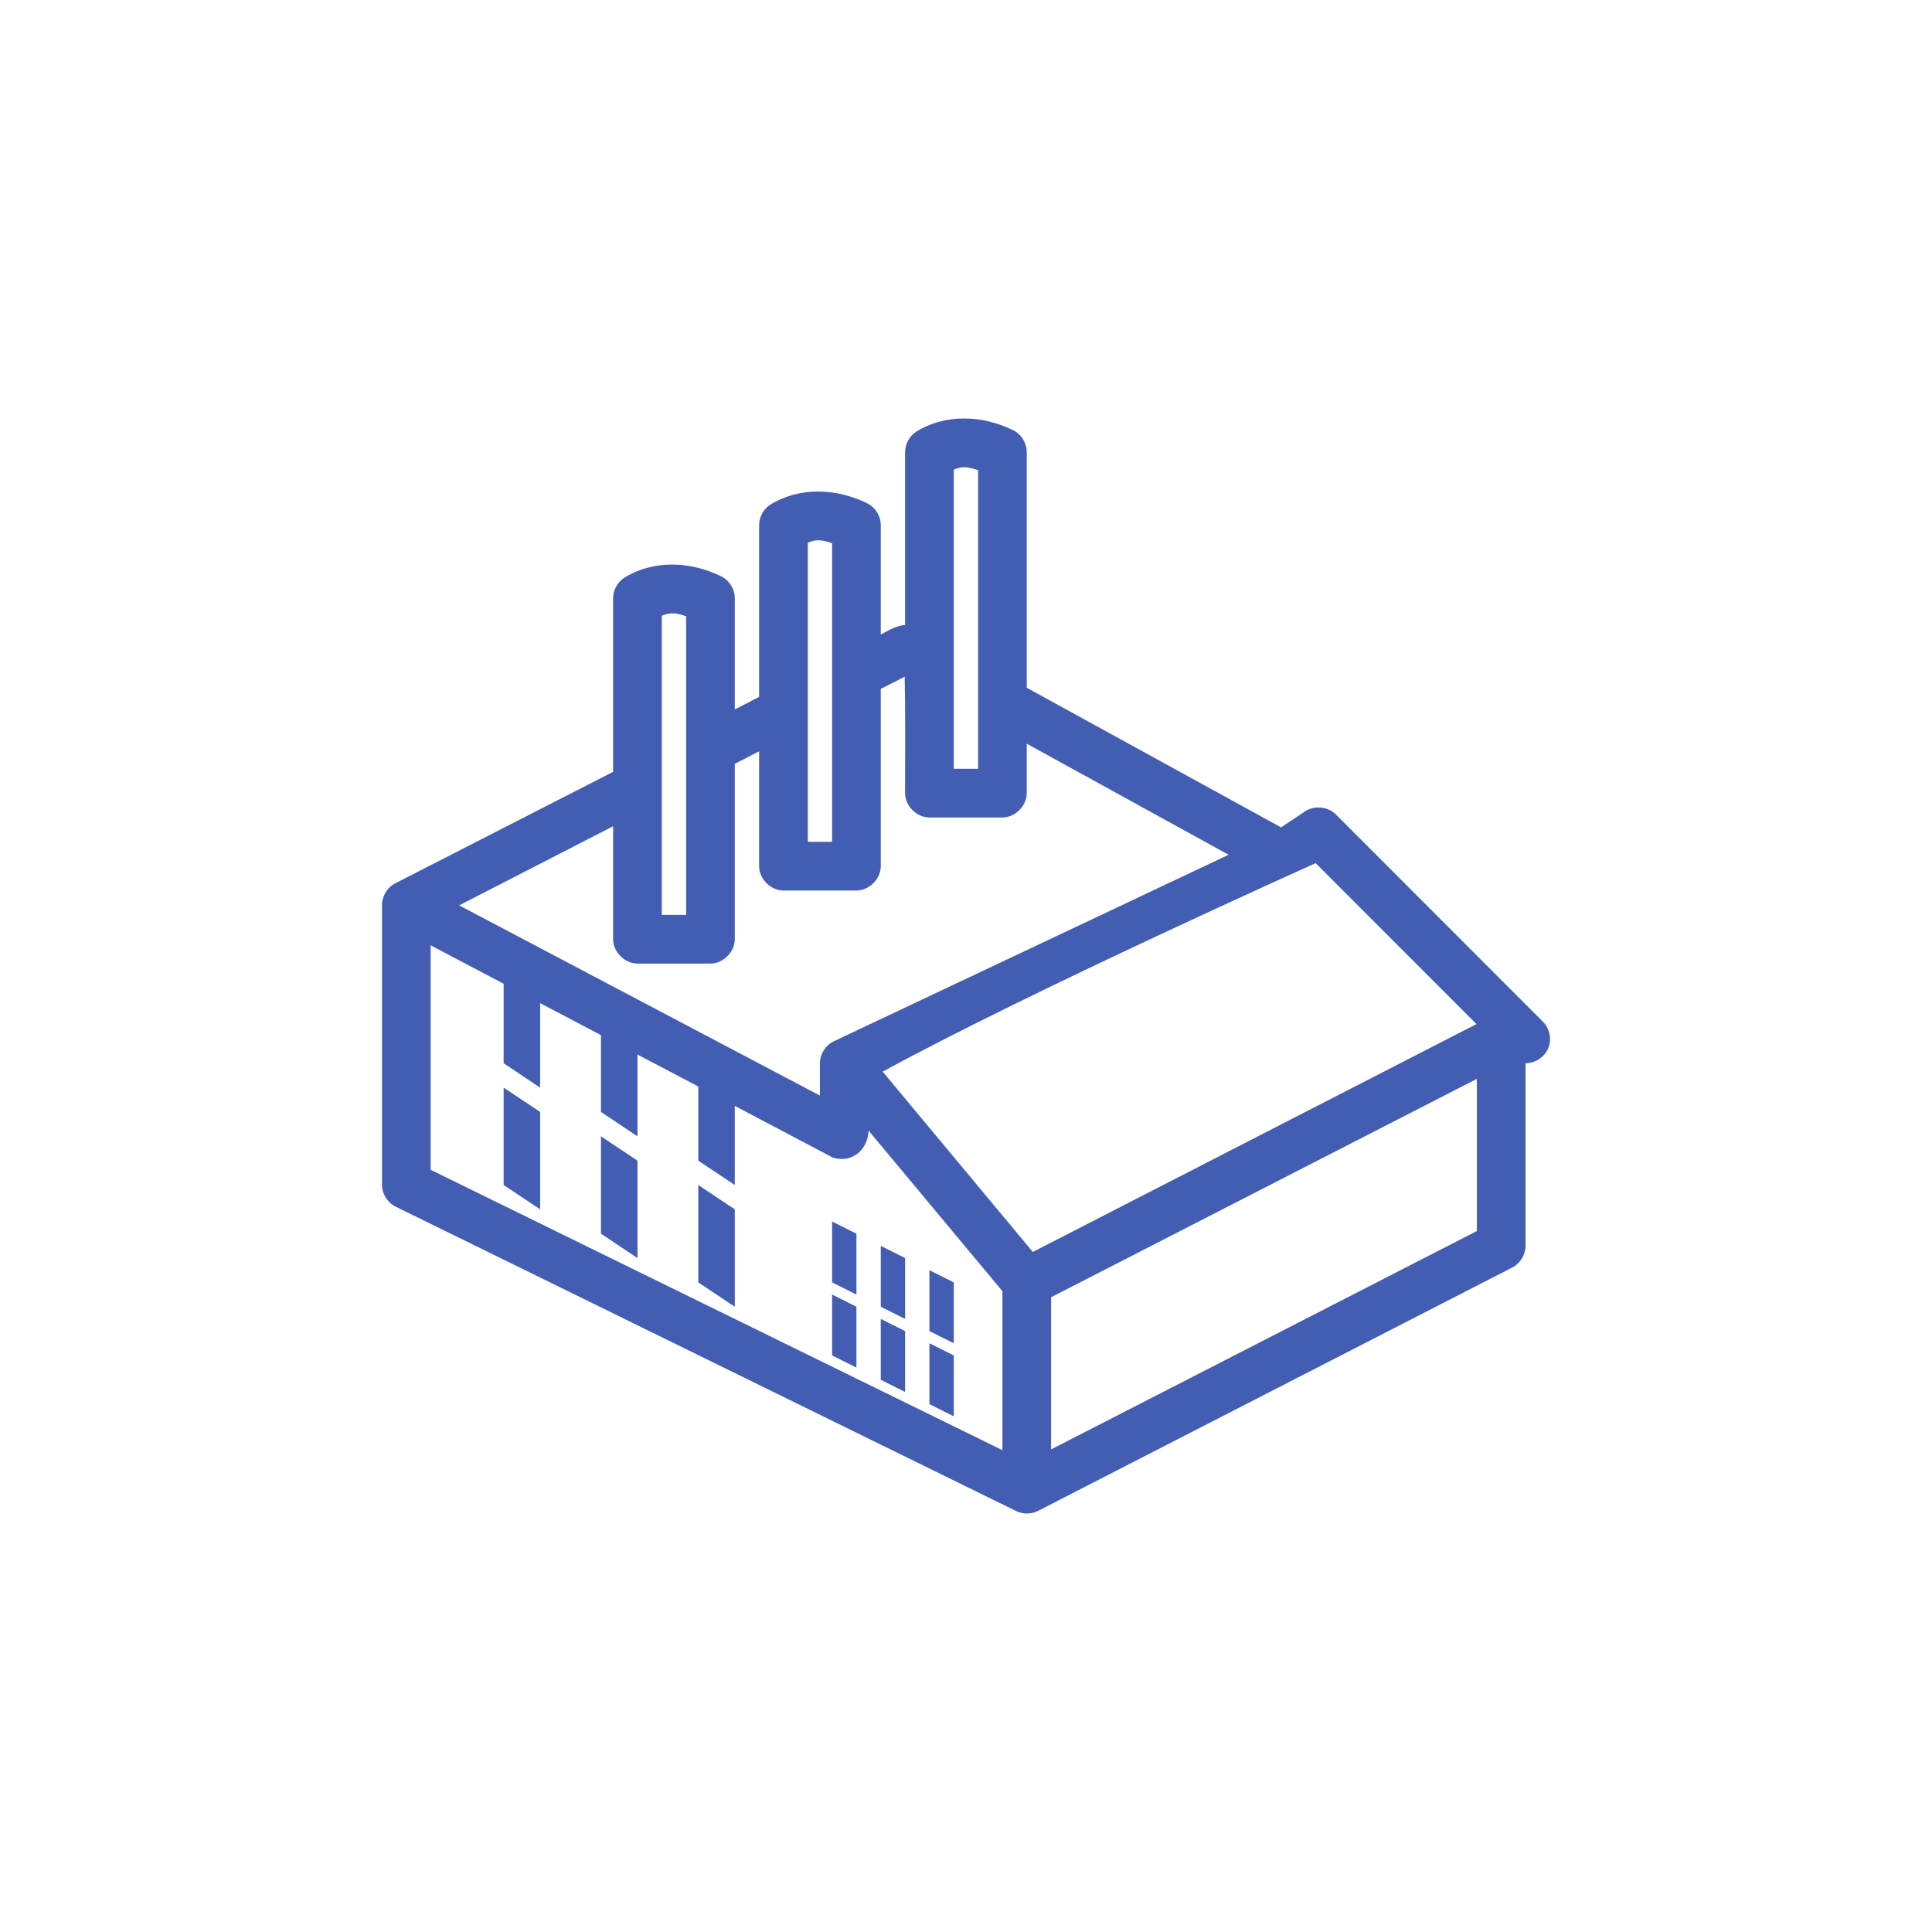
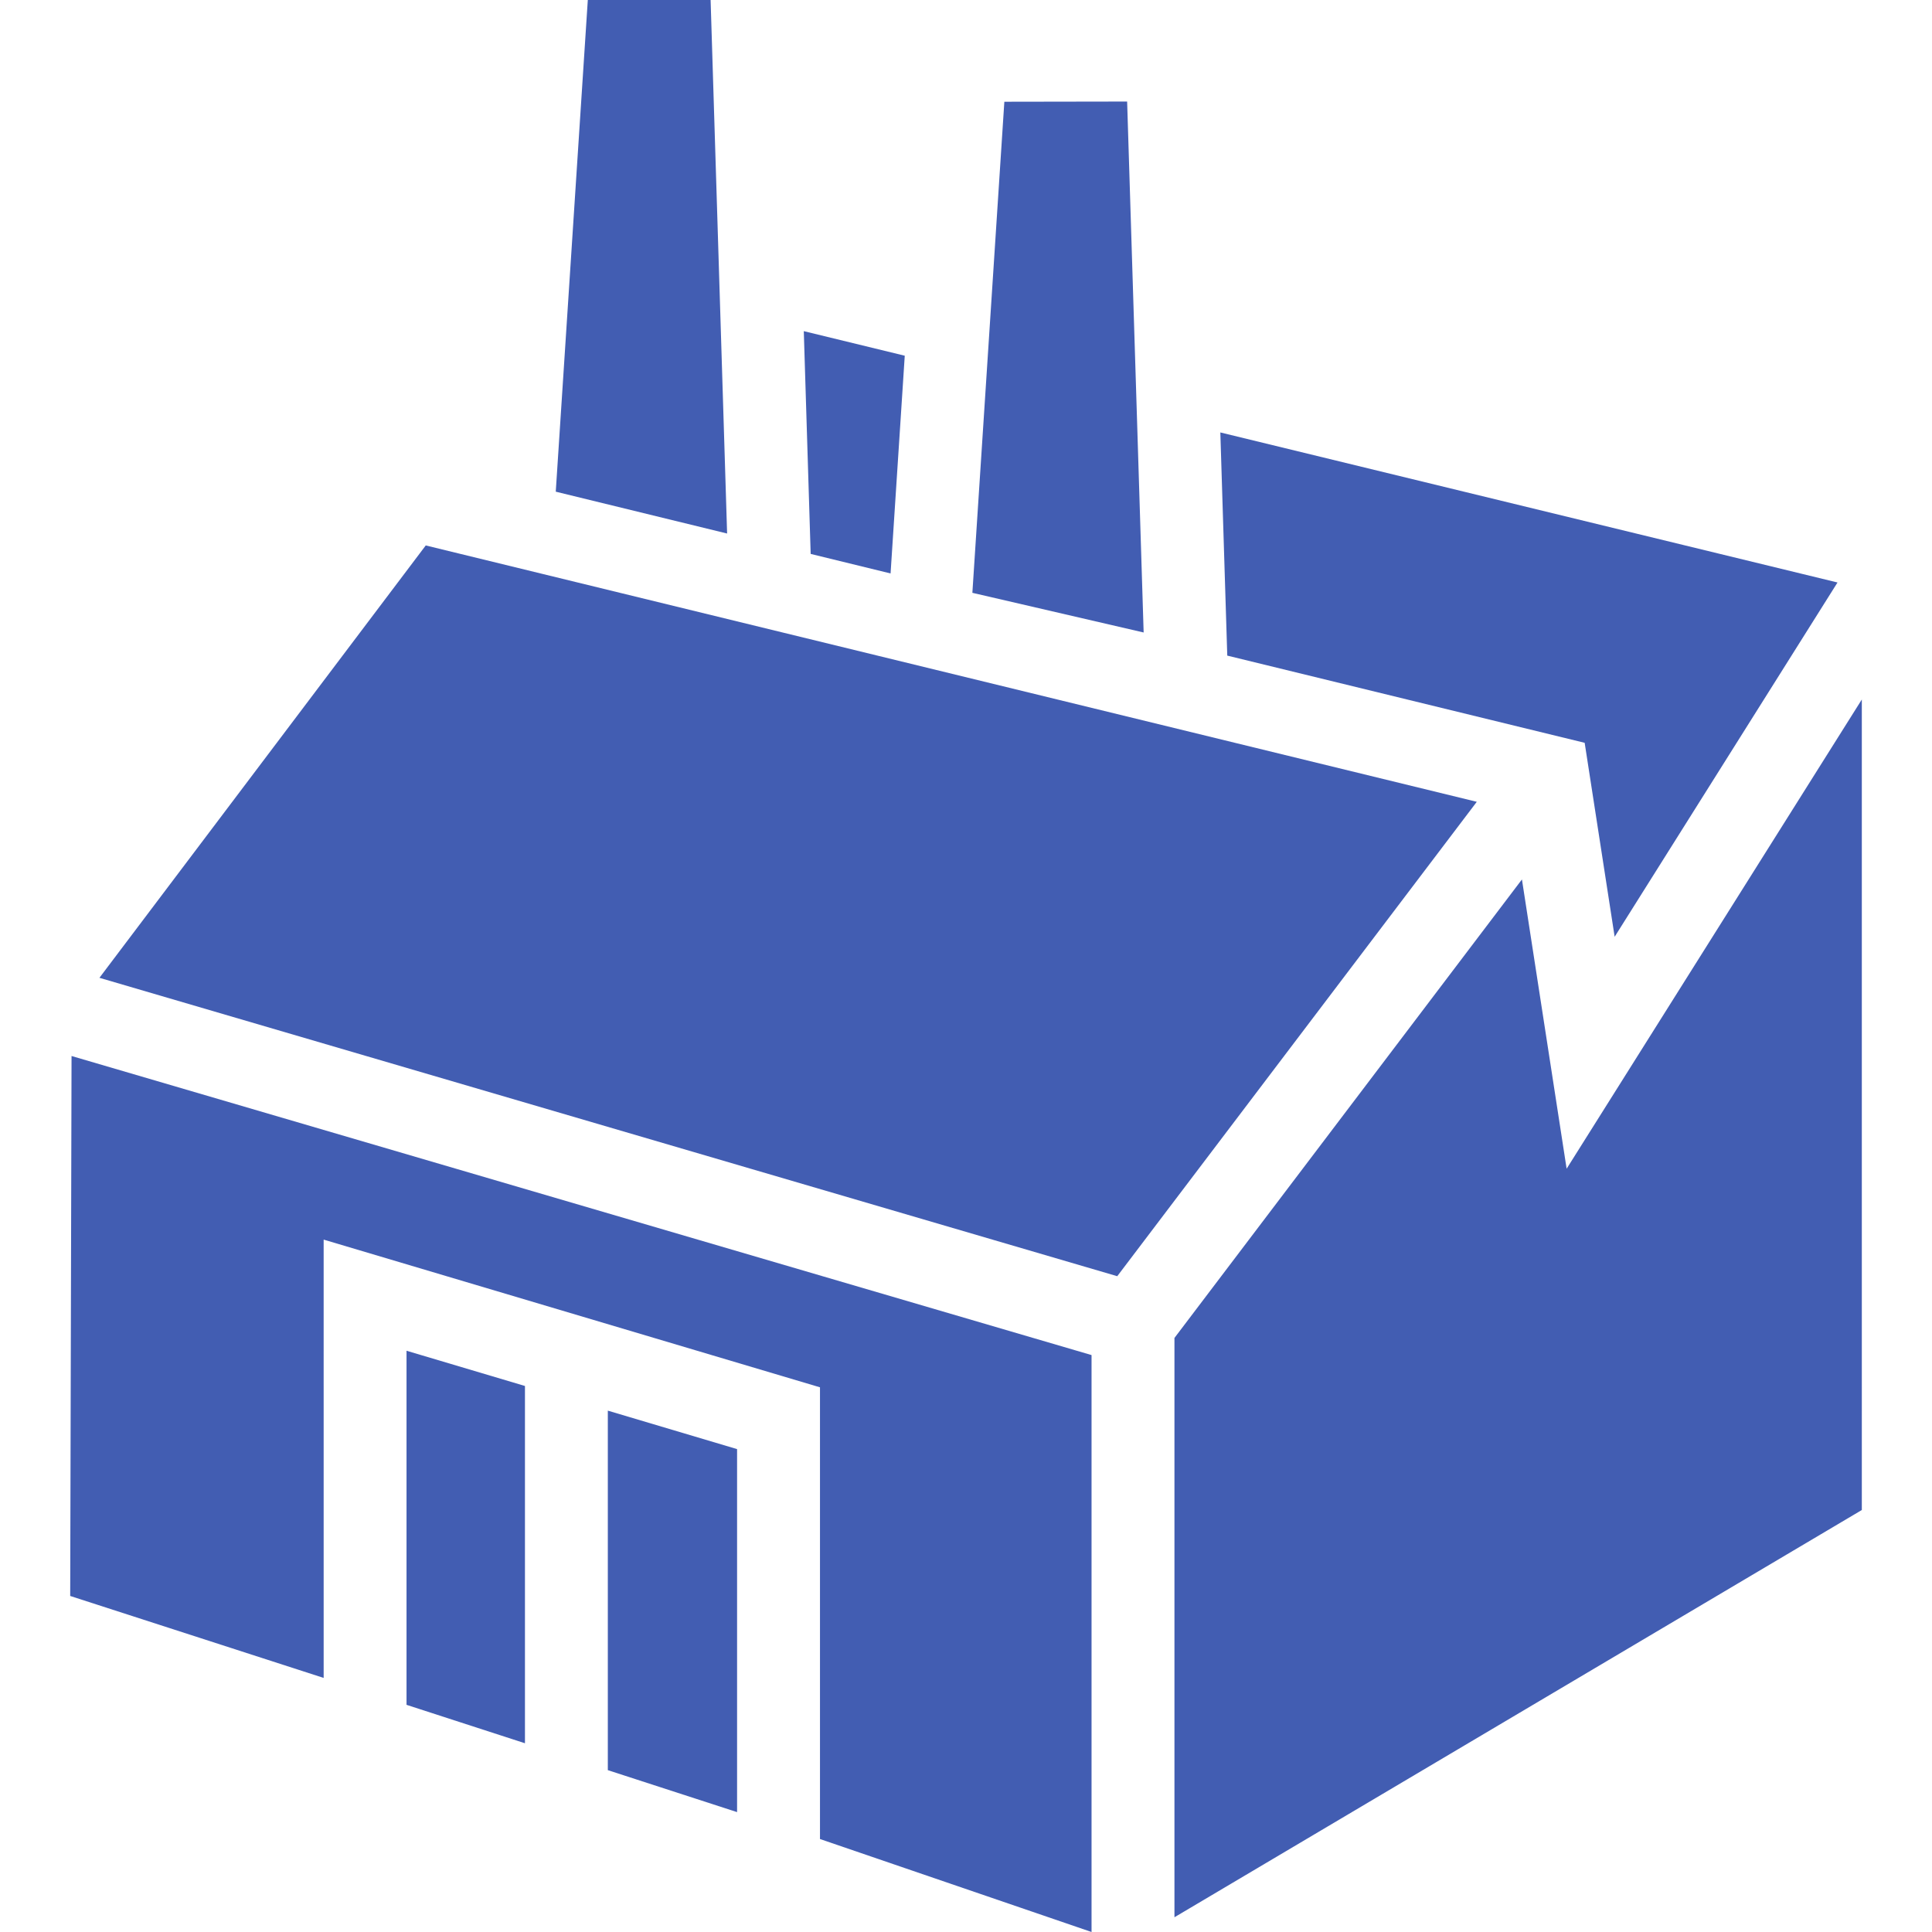
<svg xmlns="http://www.w3.org/2000/svg" width="1200pt" height="1200pt" version="1.1" viewBox="0 0 1200 1200">
-   <path d="m569.02 268.16c-4.211 2.754-6.879 7.727-6.848 12.758v107.28c-5.613 0.379-10.094 3.324-15.113 5.906v-67.816c0.047-5.324-2.949-10.57-7.555-13.234-20.113-10.191-43.359-10.637-61.156 0.469-4.211 2.754-6.879 7.727-6.848 12.762v106.57l-15.113 7.797v-69c0.047-5.324-2.949-10.57-7.555-13.234-20.113-10.191-43.359-10.637-61.156 0.469-4.211 2.754-6.879 7.727-6.848 12.762v107.75l-135.3 69.234c-4.938 2.512-8.258 7.926-8.266 13.469v173.91c0.047 5.594 3.477 11.02 8.5 13.469l385.36 189.04c4.164 2.07 9.297 2.07 13.461 0l294.68-151.23c4.938-2.512 8.258-7.926 8.266-13.469v-113.42c5.996 0.074 11.898-3.898 14.168-9.453 2.269-5.555 0.766-12.367-3.543-16.539l-128.45-128.55c-4.898-4.922-13.359-5.758-19.125-1.891l-14.875 9.934-157.97-86.723v-146.27c0.047-5.324-2.949-10.57-7.555-13.234-20.113-10.191-43.359-10.637-61.156 0.469zm38.488 23.867v185.49h-15.113v-185.73c5.5-2.672 9.895-1.469 15.113 0.234zm-90.672 45.367v185.49h-15.113v-185.73c5.5-2.672 9.895-1.469 15.113 0.234zm-90.672 45.367v185.49h-15.113v-185.73c5.5-2.672 9.895-1.469 15.113 0.234zm135.77 37.57c0.488 23.867 0.234 48.258 0.234 72.305 0 7.918 7.199 15.121 15.113 15.125h45.336c7.914 0 15.113-7.203 15.113-15.125v-30.719l125.38 68.996-245.1 115.79c-5.184 2.414-8.734 7.984-8.738 13.703v20.086l-224.08-118.15 95.633-49.148v70.18c0 7.918 7.199 15.121 15.113 15.125h45.336c7.914 0 15.109-7.203 15.113-15.125v-108.93l15.113-7.797v71.359c0 7.918 7.199 15.121 15.113 15.121h45.336c7.914 0 15.109-7.203 15.113-15.121v-110.11zm255.25 115.79 99.883 99.953-275.56 141.54-93.27-112c92.672-50.523 268.95-129.49 268.95-129.49zm-549.7 51.039 45.336 23.867v49.387l22.668 15.125v-52.457l37.781 19.848v47.73l22.668 15.125v-50.805l37.781 19.848v46.078l22.668 15.125v-49.148l60.922 32.137c12.043 3.703 21.75-5.012 22.195-16.777l83.117 99.719v98.77l-355.13-174.15zm649.82 82.941v94.52l-264.46 135.64v-94.52zm-604.48 5.434v60.492l22.668 15.121v-60.492zm60.449 30.246v60.492l22.668 15.125v-60.492zm60.449 30.246v60.492l22.668 15.125v-60.492zm83.117 22.684v37.809l15.113 7.562v-37.809zm30.223 15.121v37.809l15.113 7.562v-37.809zm30.223 15.125v37.809l15.113 7.562v-37.809zm-60.449 15.121v37.809l15.113 7.562v-37.809zm30.223 15.125v37.809l15.113 7.562v-37.809zm30.223 15.121v37.809l15.113 7.562v-37.809z" fill="#425db2" />
+   <path d="m762.28 407.21-4.309-138.61 383.34 93.191-138.42 220.05-18.625-120.47zm-62.199-344.14-76.262 0.121-19.859 305.02 106.38 24.637zm-146.93 293.11 8.809-135.24-62.711-15.254 4.273 138.36zm-111.78-356.18h-76.273l-19.906 305.39 106.43 25.992zm-188.87 1058.9 73.559 23.867v-221.91l-73.559-21.887zm125.03 40.574 80.281 26.062v-225.47l-80.281-23.891zm-333.93-108.19 157.43 50.902-0.004-272.24 308.28 91.738v280.57l168.67 57.746v-358.34l-633.54-185.76zm220.84-652.5-202.68 268.55 632.18 185.34 223.32-294.66zm708.62 387.13-27.758-179.68-215.83 284.79v359.82l426.94-252.95-0.004-503.42z" fill="#425db2" />
</svg>
